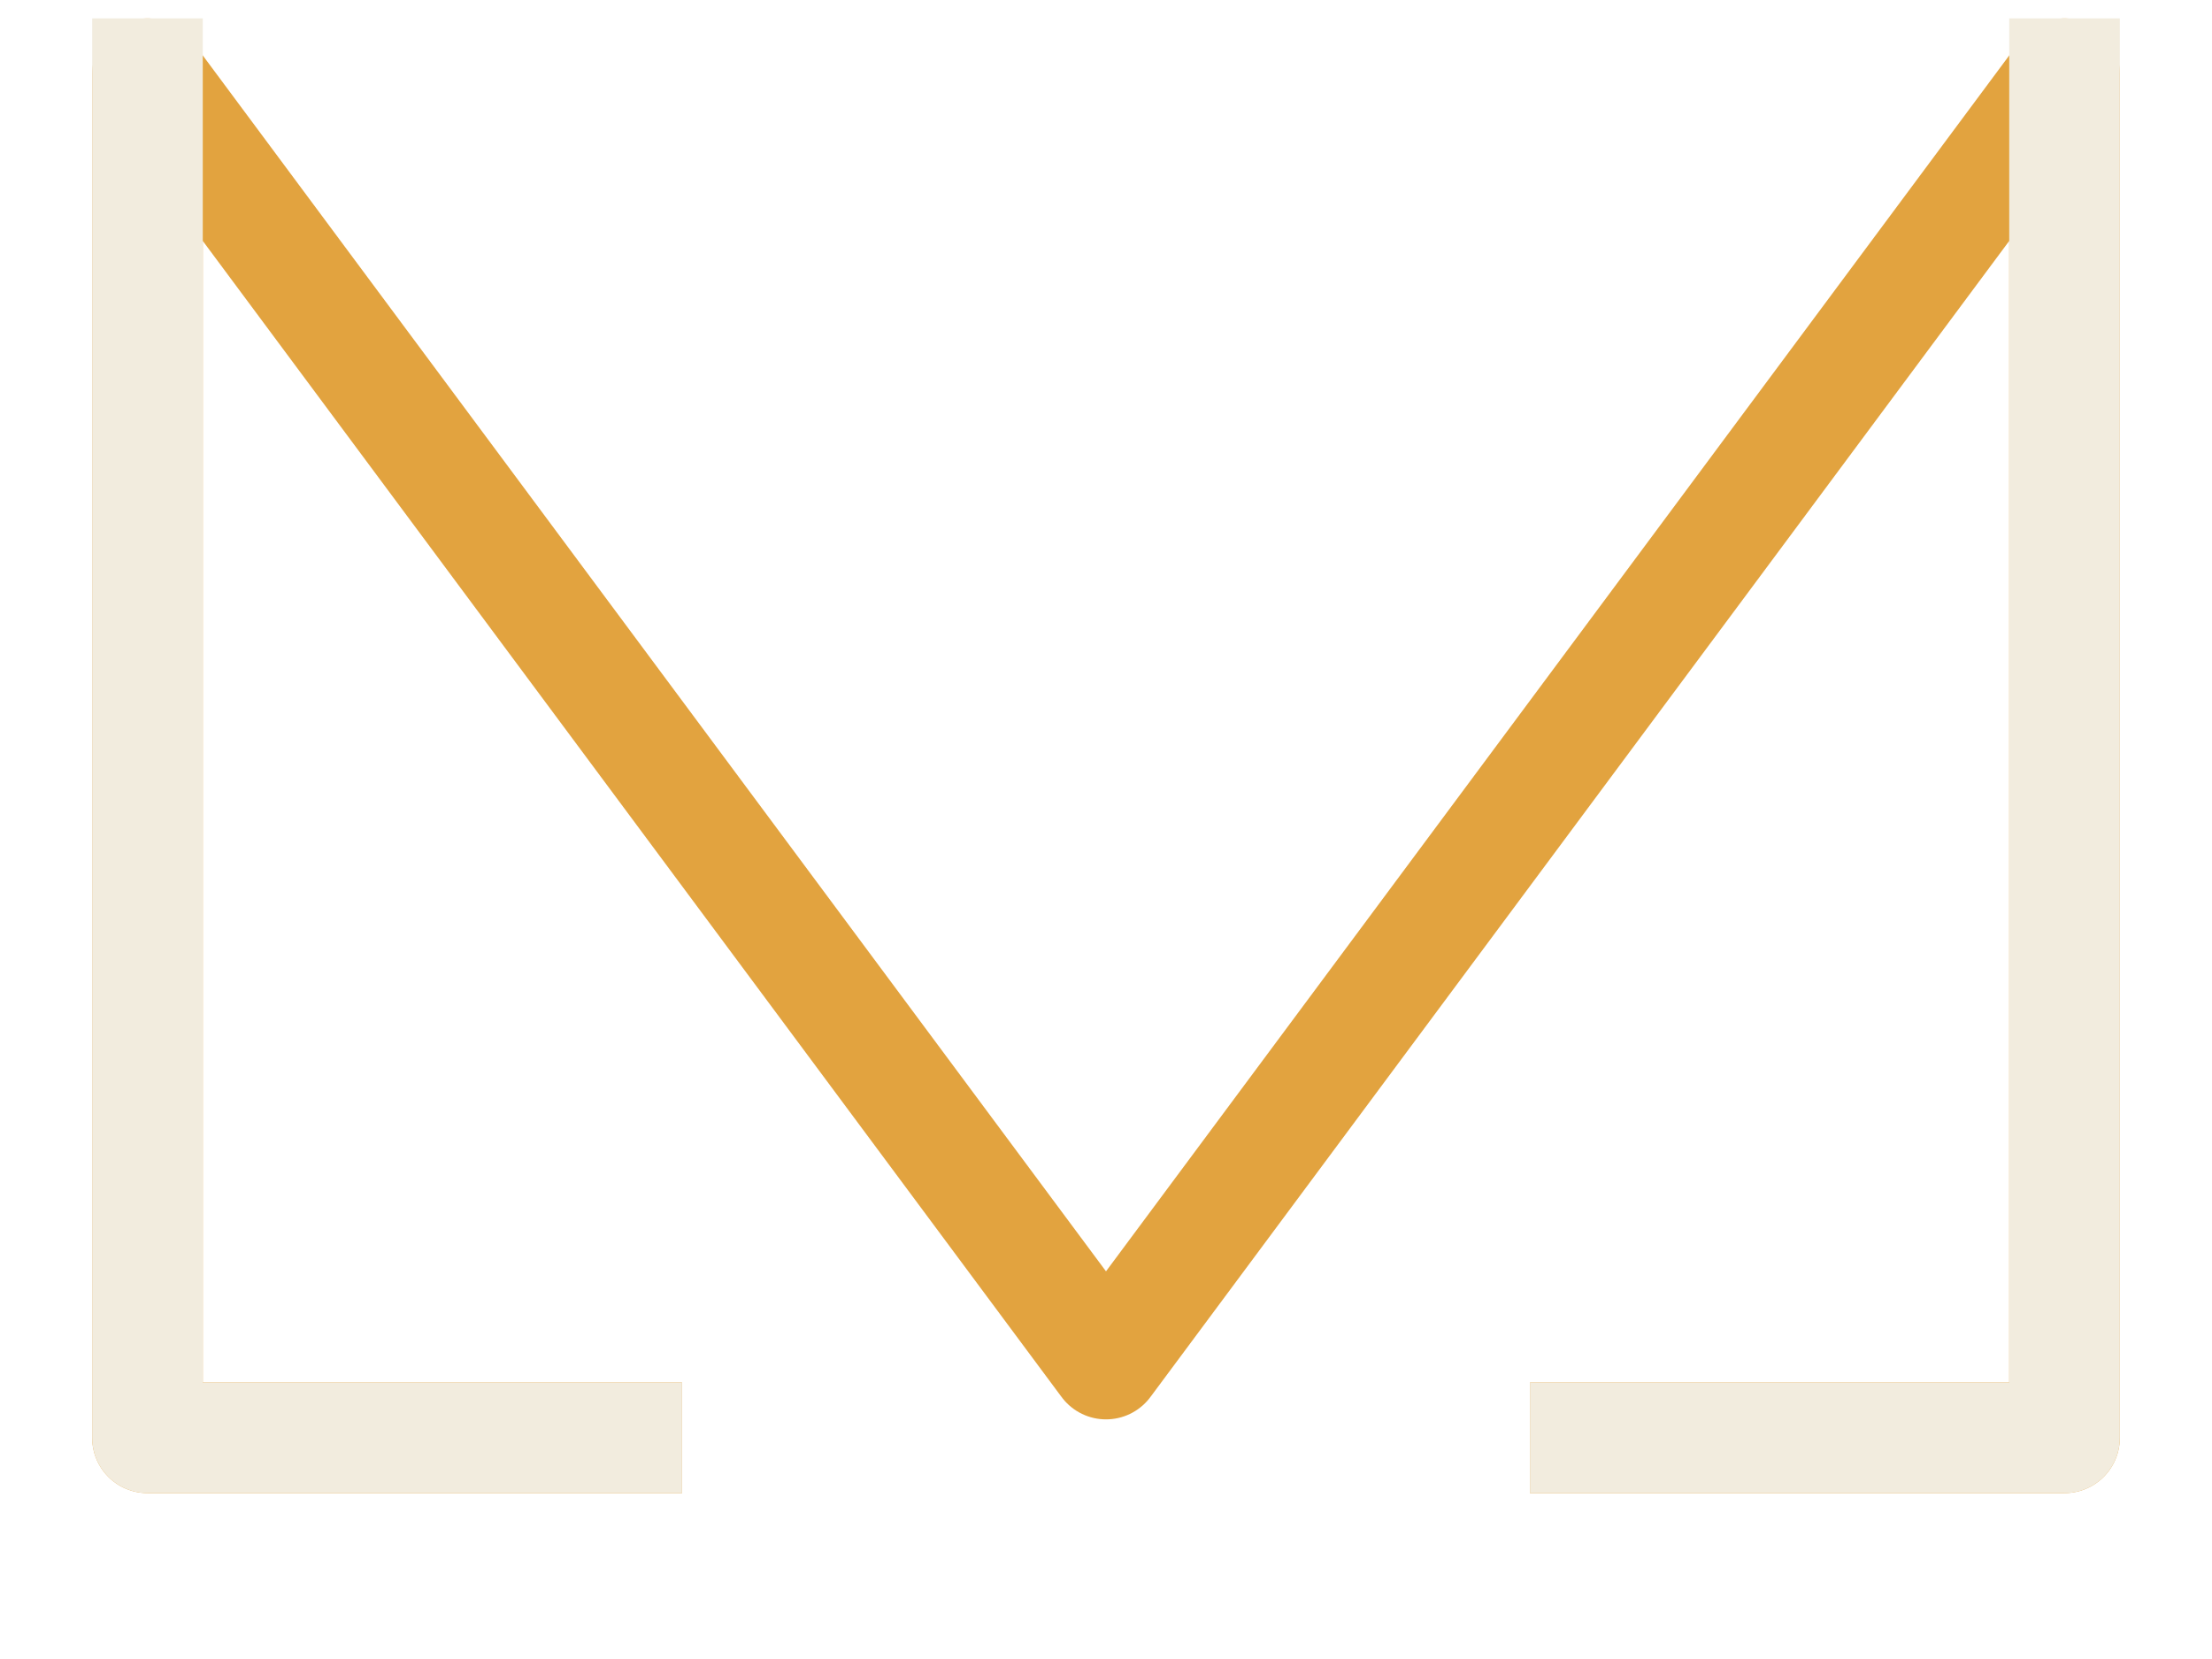
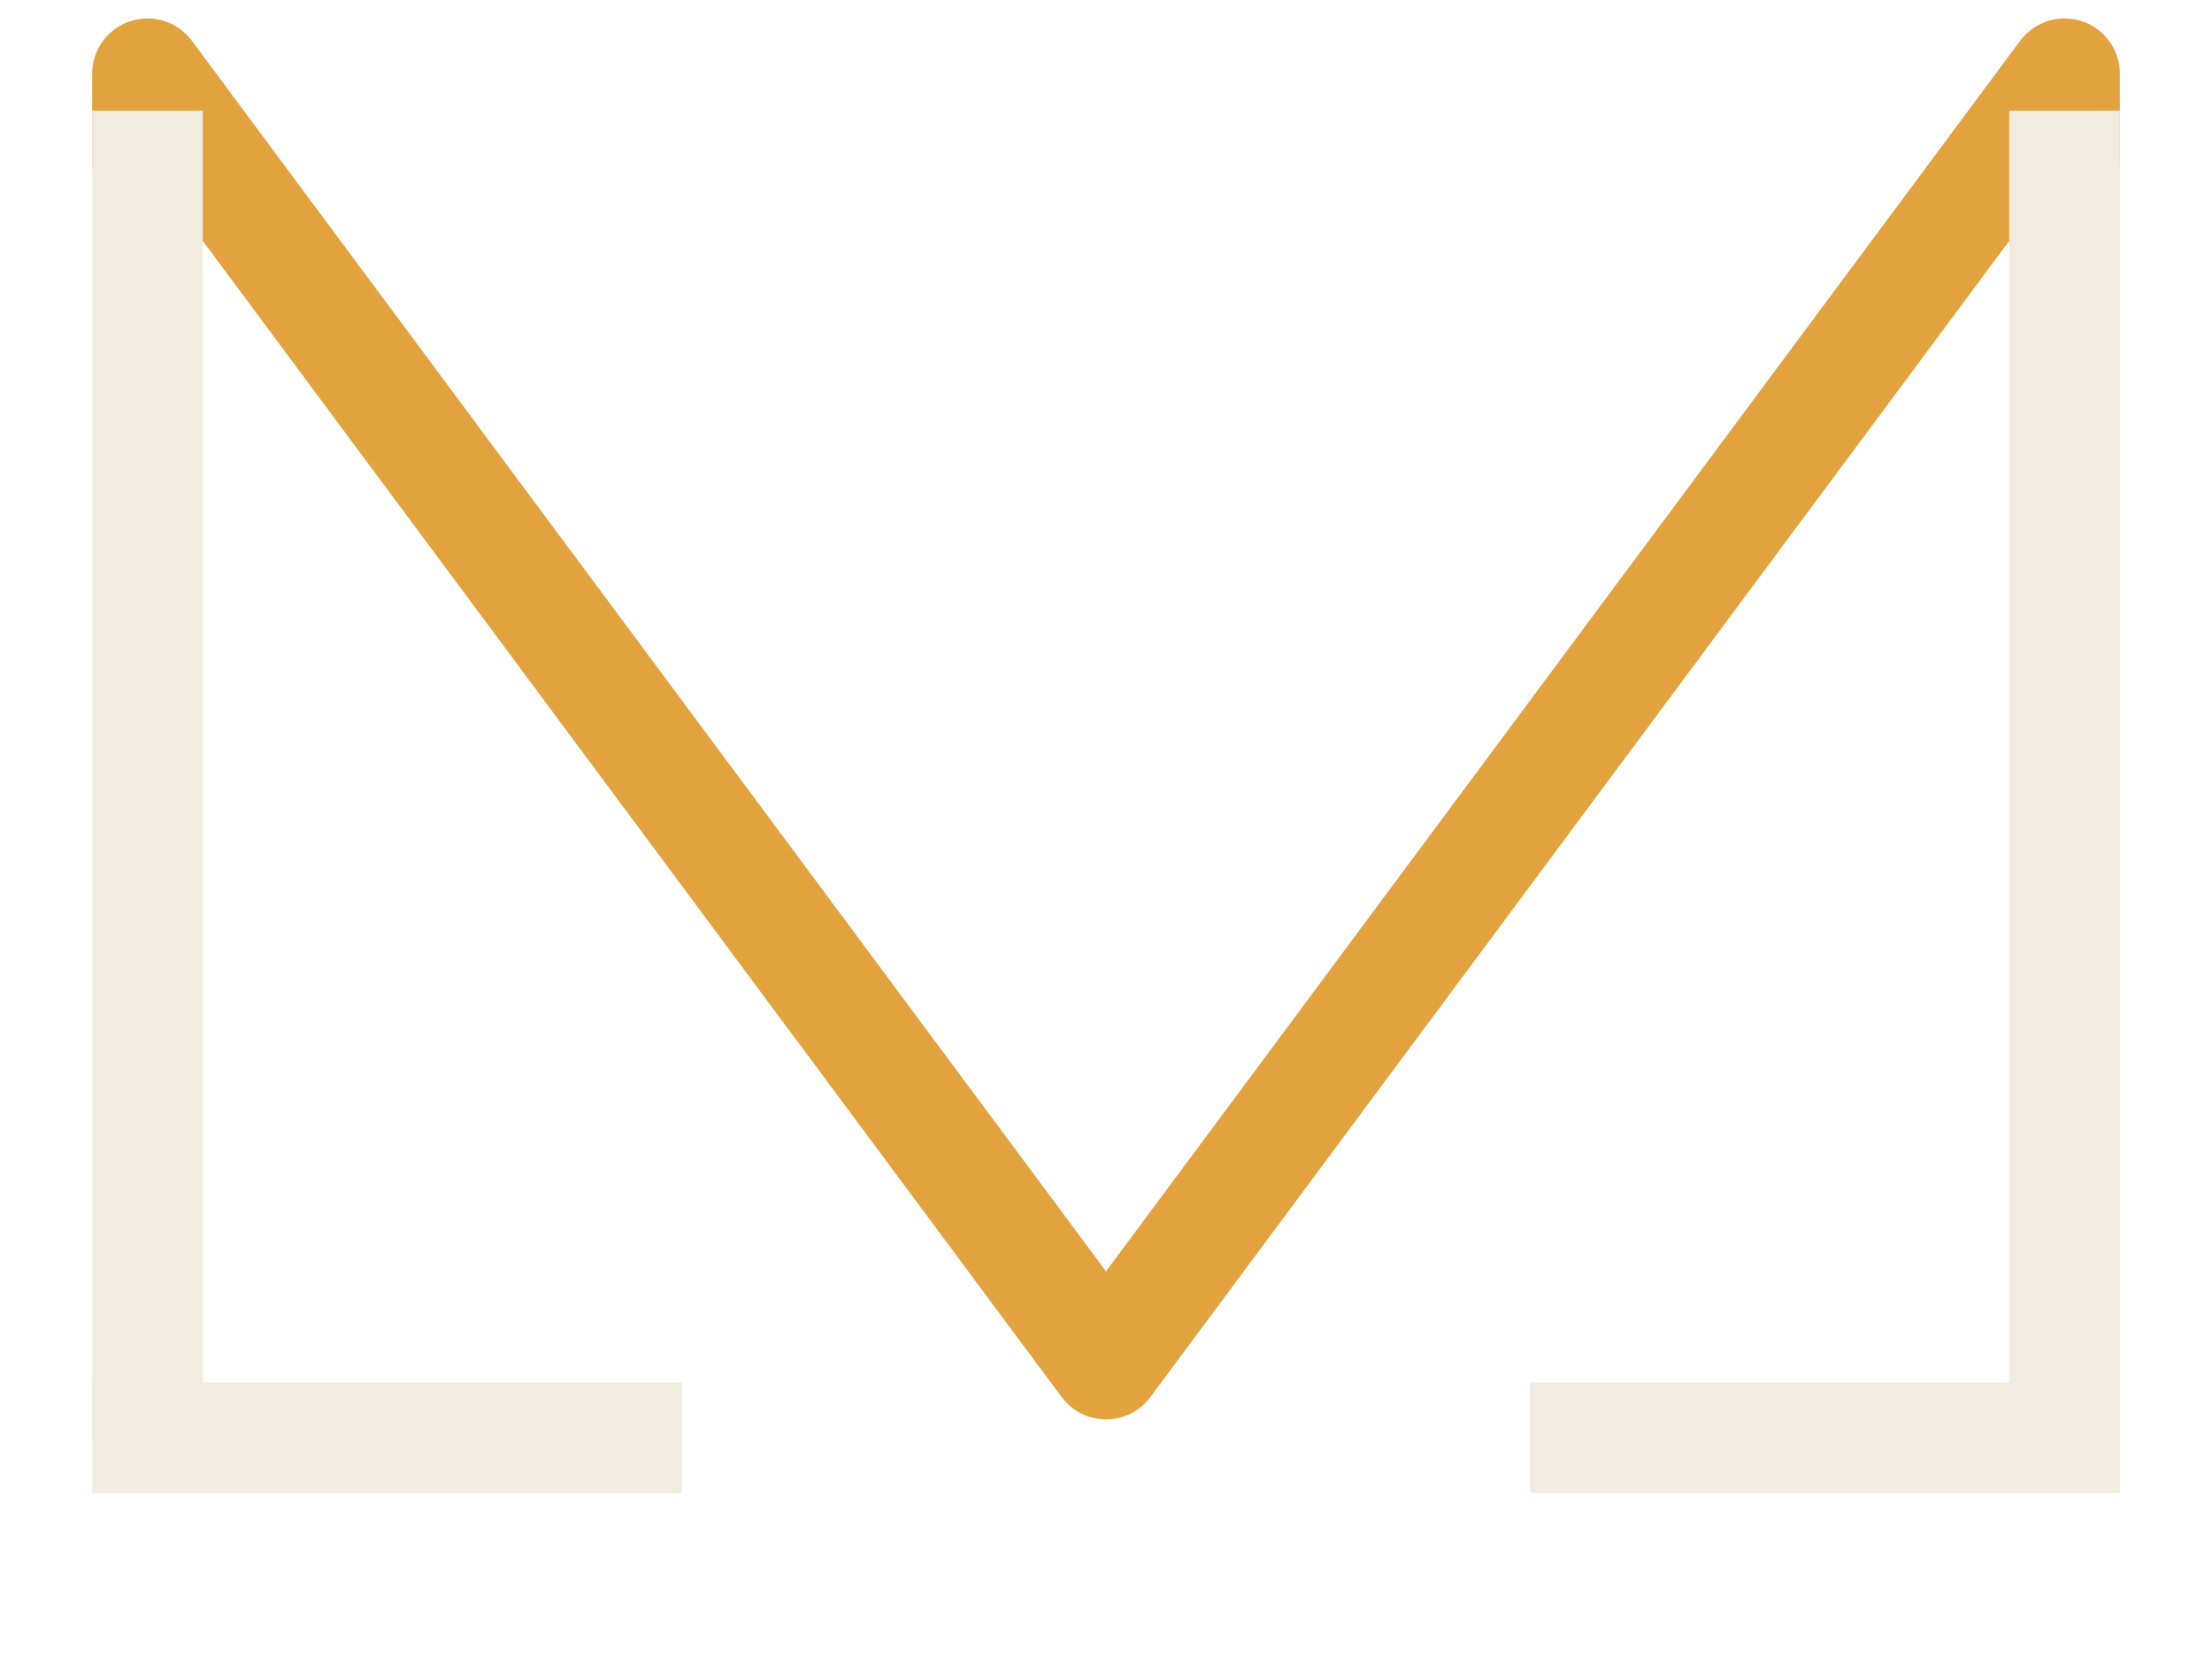
<svg xmlns="http://www.w3.org/2000/svg" viewBox="0 0 120 90" fill="none" role="img" aria-label="Lumen Method mark">
-   <path d="M34 78 L8 78 L8 4 L60 74 L112 4 L112 78 L86 78" stroke="#E2A33F" stroke-width="6" stroke-linecap="square" stroke-linejoin="round" />
-   <path d="M34 78 L8 78 L8 4" stroke="#F2ECDE" stroke-width="6" stroke-linecap="square" stroke-linejoin="round" />
-   <path d="M86 78 L112 78 L112 4" stroke="#F2ECDE" stroke-width="6" stroke-linecap="square" stroke-linejoin="round" />
+   <path d="M8 6 L8 4 L60 74 L112 4 L112 6" stroke="#E2A33F" stroke-width="6" stroke-linecap="square" stroke-linejoin="round" />
+   <path d="M34 78 L8 78" stroke="#F2ECDE" stroke-width="6" stroke-linecap="square" />
+   <path d="M8 78 L8 6" stroke="#F2ECDE" stroke-width="6" stroke-linecap="butt" />
+   <path d="M86 78 L112 78" stroke="#F2ECDE" stroke-width="6" stroke-linecap="square" />
+   <path d="M112 78 L112 6" stroke="#F2ECDE" stroke-width="6" stroke-linecap="butt" />
</svg>
